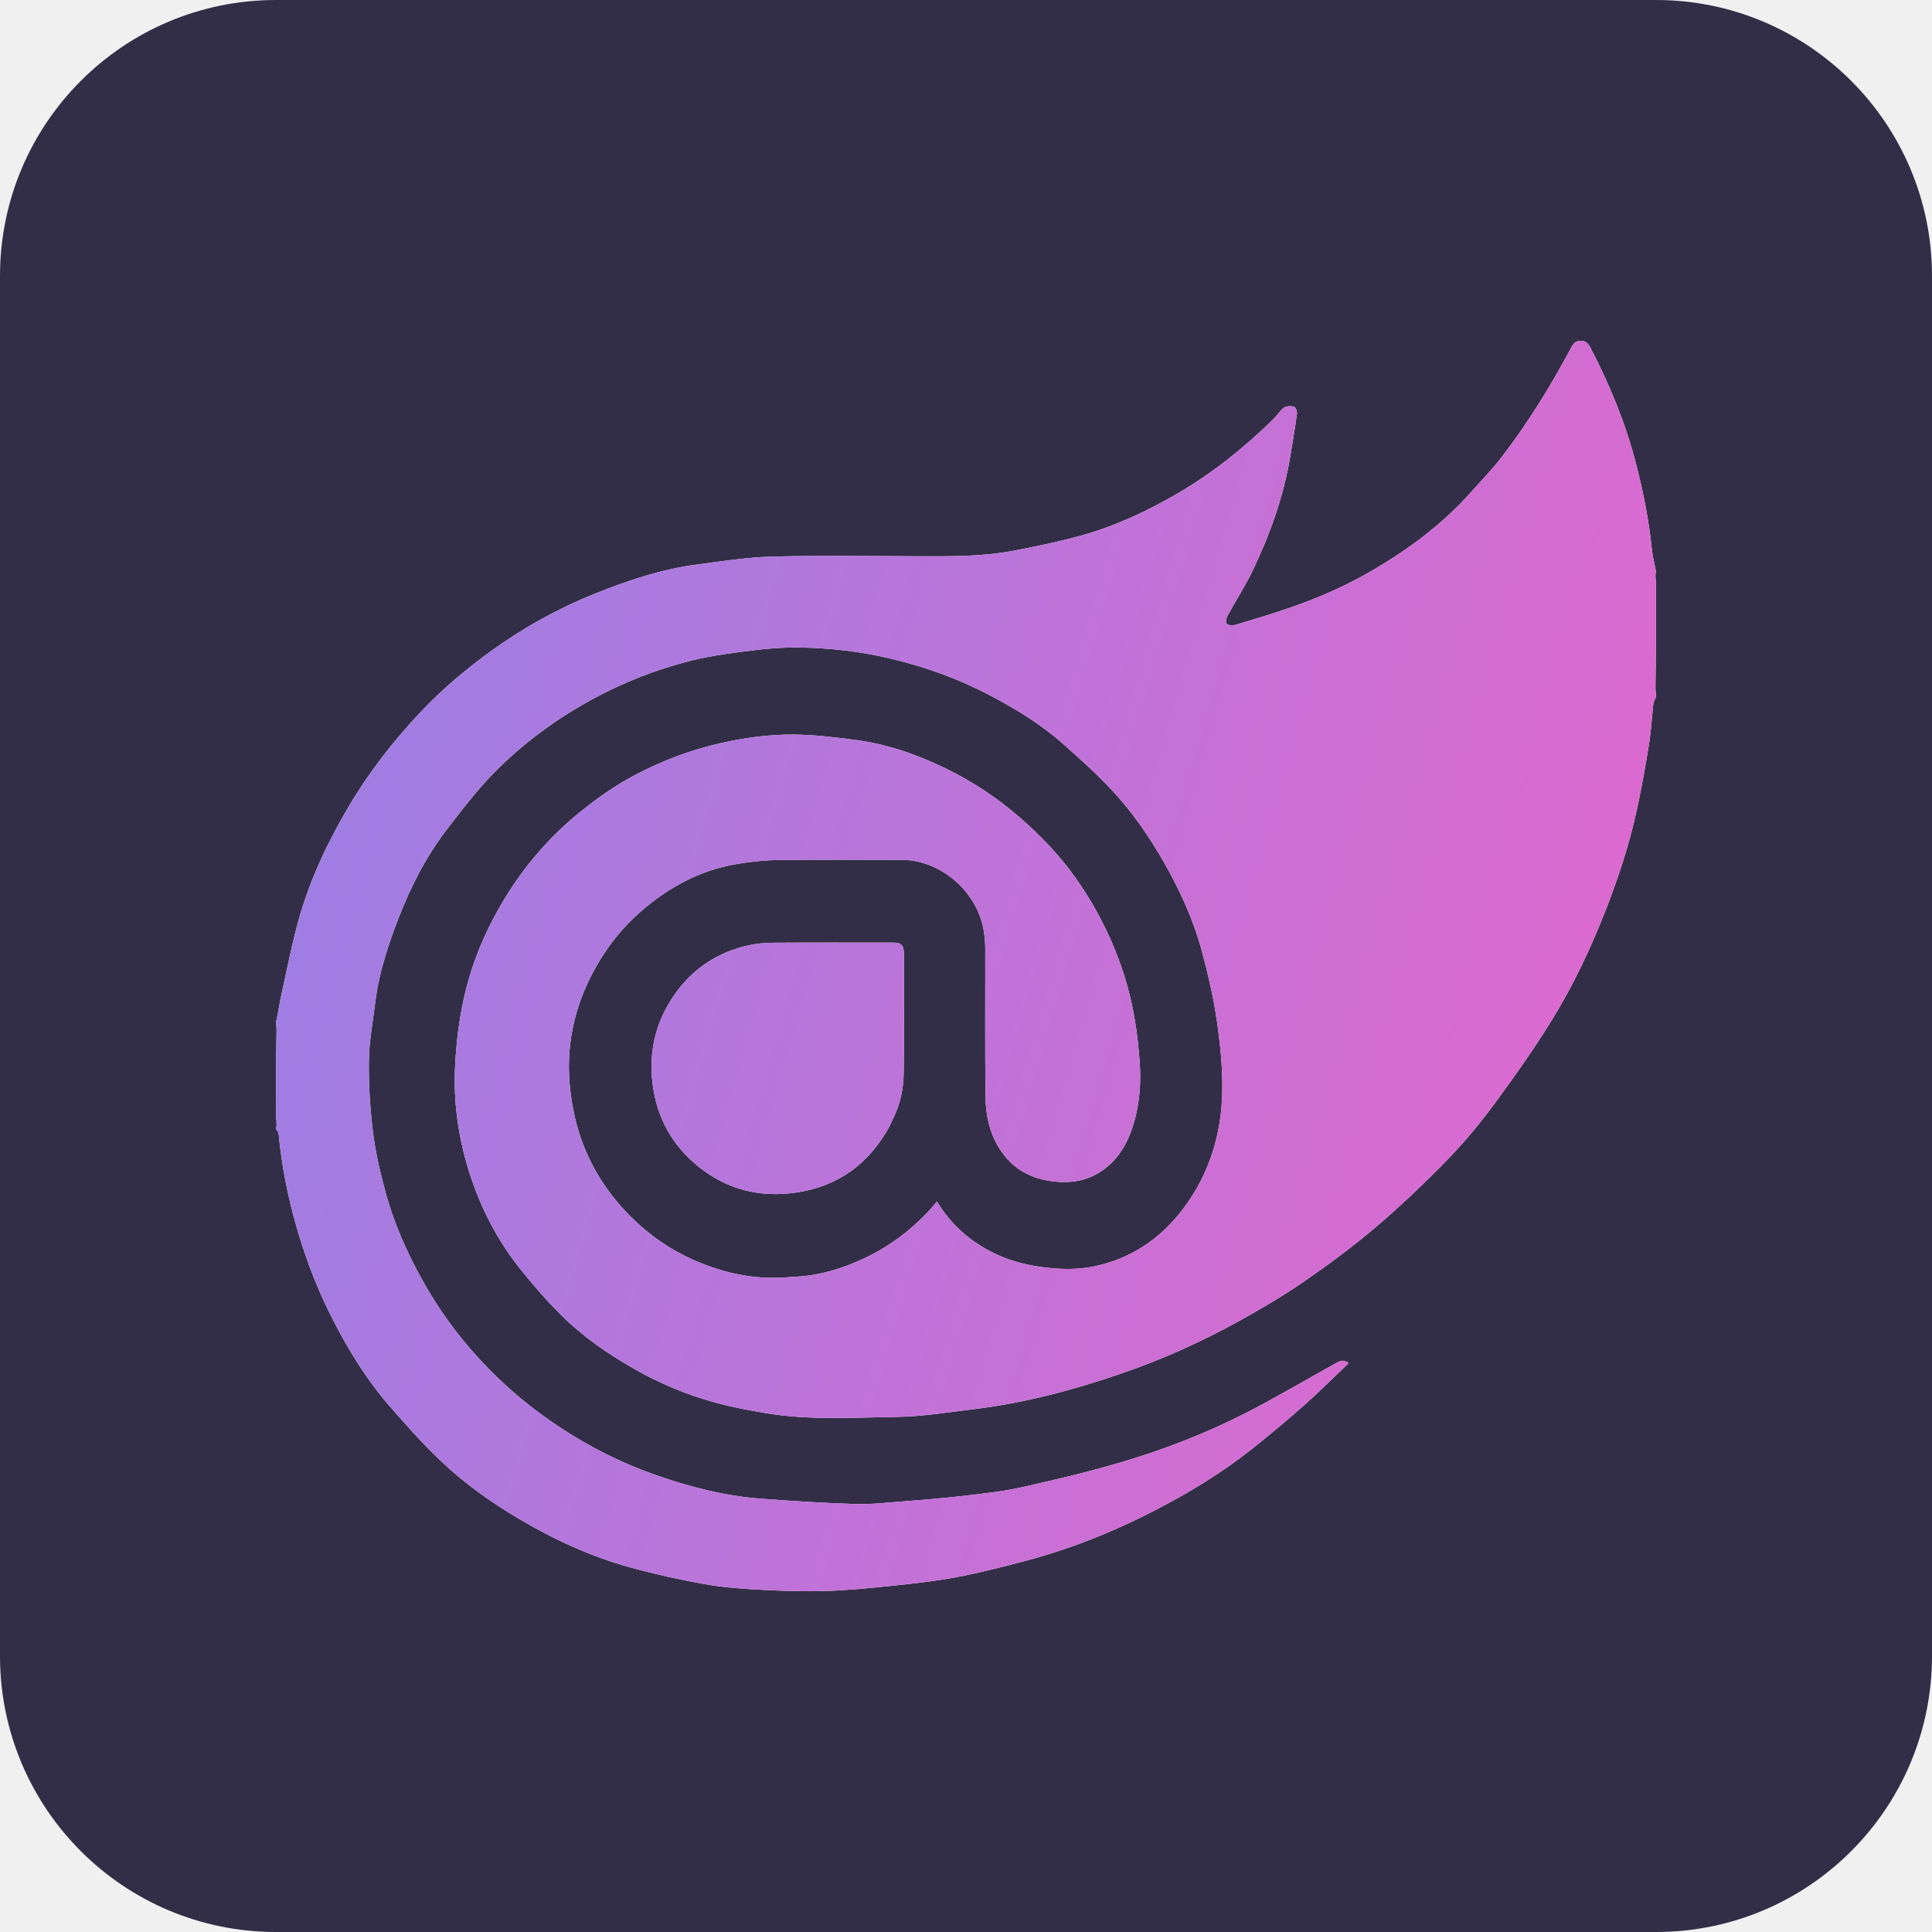
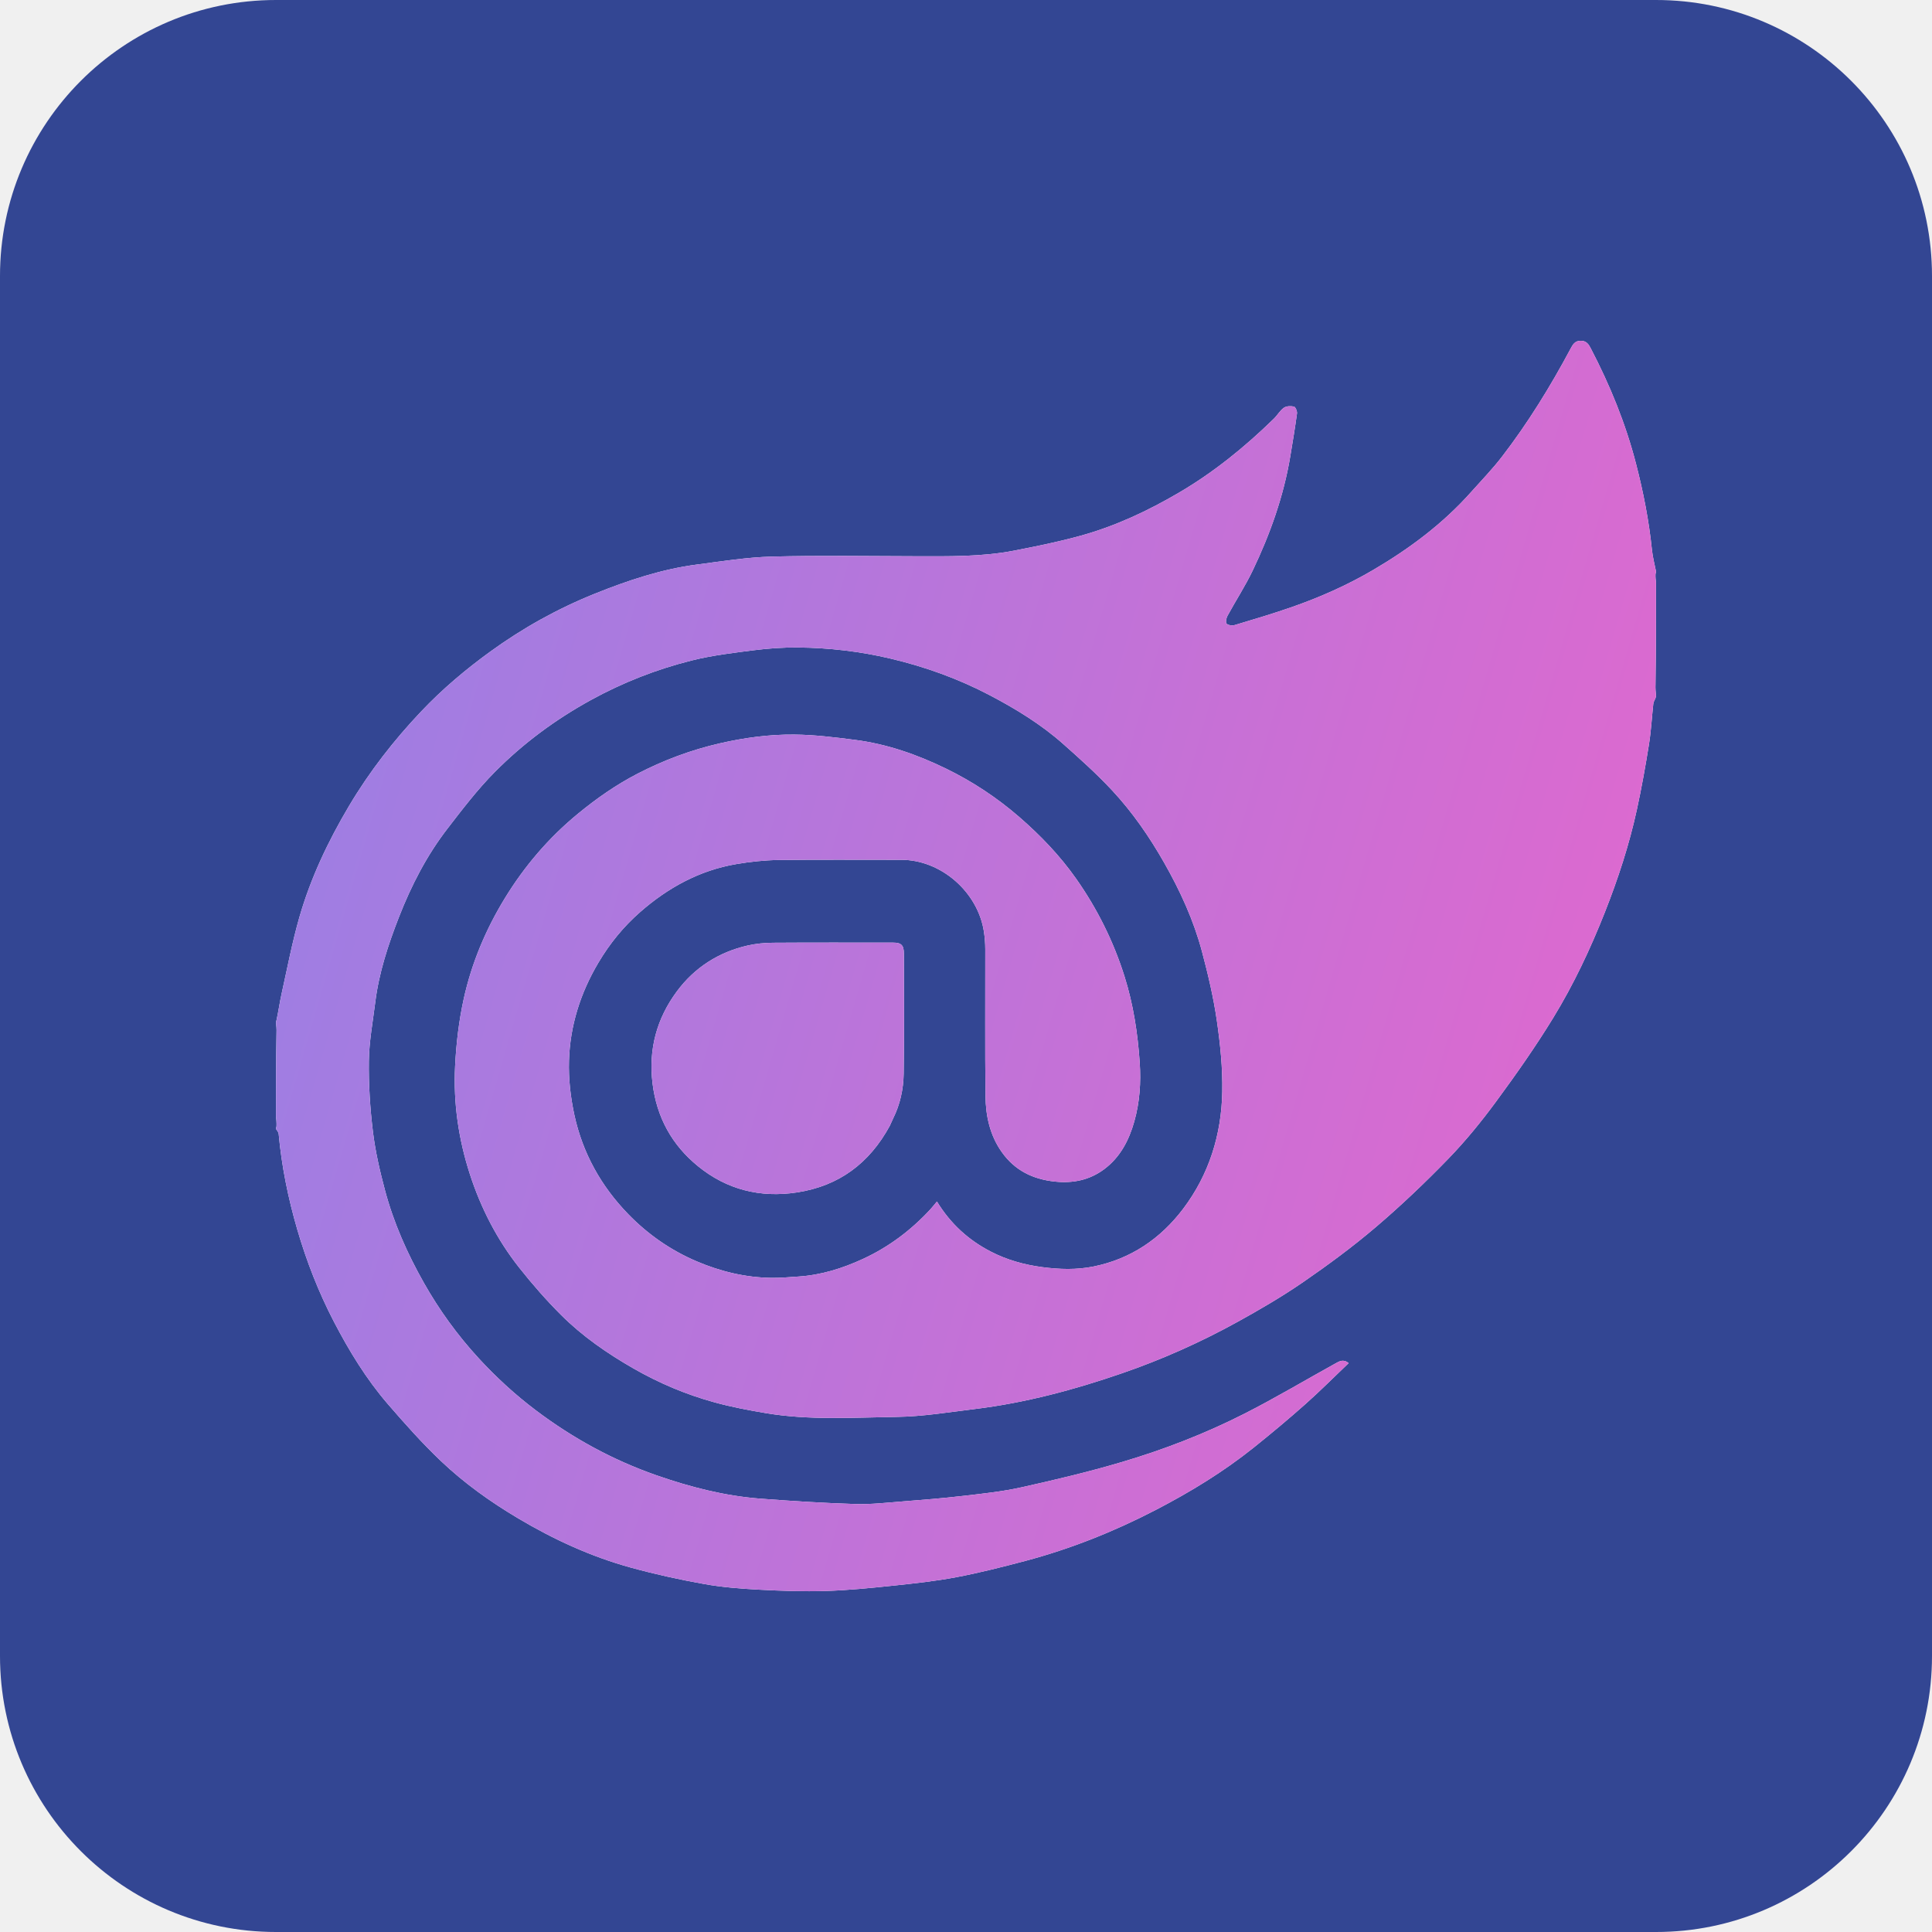
<svg xmlns="http://www.w3.org/2000/svg" width="140" height="140" viewBox="0 0 140 140" fill="none">
-   <rect width="140" height="140" rx="20" fill="#332E47" />
+   <rect width="140" height="140" rx="20" fill="#334693" />
  <path d="M20 74.106C20 74.062 20 74.017 20.038 73.926C20.183 73.259 20.267 72.633 20.404 72.019C20.816 70.166 21.17 68.296 21.692 66.474C22.511 63.621 23.778 60.952 25.295 58.398C26.773 55.91 28.539 53.644 30.523 51.55C32.041 49.948 33.725 48.526 35.516 47.226C37.875 45.514 40.402 44.108 43.097 43.024C45.492 42.061 47.945 41.24 50.522 40.906C52.324 40.672 54.131 40.38 55.942 40.333C59.406 40.242 62.873 40.301 66.34 40.308C68.736 40.312 71.137 40.357 73.502 39.898C75.125 39.583 76.752 39.252 78.344 38.81C80.844 38.115 83.181 37.018 85.421 35.706C87.953 34.223 90.209 32.389 92.303 30.346C92.561 30.095 92.746 29.754 93.033 29.55C93.214 29.421 93.535 29.41 93.766 29.463C93.876 29.488 94.007 29.798 93.985 29.96C93.846 30.992 93.672 32.02 93.502 33.048C93.019 35.953 92.04 38.701 90.775 41.344C90.235 42.471 89.546 43.526 88.947 44.626C88.858 44.789 88.799 45.108 88.885 45.194C89.004 45.312 89.297 45.346 89.478 45.292C90.859 44.879 92.242 44.468 93.603 43.994C95.663 43.276 97.657 42.389 99.537 41.283C102.157 39.742 104.579 37.933 106.611 35.645C107.354 34.808 108.14 34.002 108.821 33.117C110.721 30.65 112.348 28.005 113.815 25.26C113.969 24.972 114.118 24.696 114.541 24.694C114.96 24.692 115.121 24.951 115.274 25.245C116.667 27.918 117.802 30.693 118.555 33.616C119.085 35.668 119.491 37.743 119.707 39.855C119.761 40.376 119.9 40.889 120 41.406C120 41.45 120 41.495 119.964 41.588C119.952 41.826 119.976 42.016 120 42.206C120 44.642 120 47.077 119.963 49.576C119.95 49.895 119.975 50.151 120 50.406C120 50.45 120 50.495 119.963 50.589C119.884 50.76 119.818 50.88 119.804 51.005C119.697 51.983 119.646 52.969 119.49 53.939C119.238 55.512 118.958 57.083 118.62 58.64C118.066 61.197 117.253 63.678 116.293 66.109C115.245 68.763 114.028 71.345 112.541 73.774C111.267 75.854 109.86 77.857 108.413 79.822C107.346 81.272 106.199 82.68 104.947 83.972C103.277 85.694 101.531 87.356 99.706 88.912C98.033 90.338 96.253 91.651 94.441 92.899C92.904 93.957 91.282 94.904 89.646 95.805C86.98 97.274 84.203 98.513 81.322 99.507C77.843 100.708 74.3 101.657 70.64 102.104C68.753 102.334 66.861 102.648 64.968 102.674C61.806 102.719 58.629 102.929 55.483 102.399C54.235 102.188 52.985 101.953 51.766 101.617C49.709 101.051 47.75 100.225 45.893 99.158C43.999 98.07 42.209 96.836 40.665 95.295C39.583 94.215 38.569 93.056 37.621 91.856C36.014 89.822 34.839 87.531 34.044 85.07C33.227 82.538 32.845 79.938 32.978 77.253C33.06 75.608 33.251 73.991 33.602 72.388C34.173 69.792 35.194 67.365 36.572 65.108C37.998 62.773 39.76 60.705 41.888 58.96C43.228 57.859 44.64 56.872 46.179 56.074C48.076 55.092 50.056 54.349 52.147 53.868C53.931 53.458 55.733 53.214 57.549 53.23C59.021 53.243 60.498 53.427 61.962 53.615C64.269 53.912 66.445 54.673 68.529 55.685C70.457 56.622 72.235 57.794 73.861 59.204C75.402 60.541 76.806 62.005 77.977 63.669C79.509 65.847 80.688 68.213 81.489 70.762C82.129 72.798 82.446 74.892 82.589 77.01C82.685 78.442 82.588 79.874 82.195 81.267C81.811 82.627 81.177 83.852 80.025 84.715C78.968 85.508 77.766 85.763 76.434 85.621C74.832 85.451 73.537 84.811 72.599 83.492C71.733 82.275 71.429 80.87 71.413 79.422C71.373 75.873 71.403 72.323 71.396 68.773C71.395 68.347 71.361 67.917 71.296 67.496C70.855 64.646 68.198 62.3 65.296 62.305C62.33 62.31 59.363 62.281 56.397 62.32C55.385 62.333 54.365 62.446 53.365 62.614C50.691 63.065 48.394 64.332 46.379 66.098C45.177 67.151 44.175 68.384 43.352 69.776C42.054 71.971 41.309 74.332 41.231 76.856C41.19 78.171 41.345 79.523 41.625 80.811C42.224 83.559 43.554 85.952 45.521 87.978C46.952 89.451 48.604 90.601 50.495 91.406C52.224 92.141 54.021 92.573 55.903 92.599C56.545 92.608 57.189 92.546 57.832 92.505C59.494 92.4 61.053 91.913 62.555 91.216C64.41 90.357 66.01 89.152 67.397 87.656C67.568 87.471 67.723 87.27 67.894 87.066C68.882 88.686 70.192 89.87 71.812 90.703C72.978 91.303 74.22 91.648 75.526 91.821C76.772 91.986 78.013 92.024 79.234 91.777C81.932 91.232 84.094 89.766 85.733 87.598C87.616 85.106 88.513 82.214 88.57 79.116C88.603 77.398 88.425 75.66 88.177 73.956C87.932 72.273 87.54 70.605 87.102 68.96C86.498 66.689 85.523 64.561 84.361 62.518C83.291 60.639 82.067 58.862 80.597 57.284C79.482 56.086 78.256 54.986 77.029 53.899C75.436 52.488 73.628 51.382 71.749 50.393C69.452 49.185 67.026 48.312 64.505 47.718C62.314 47.202 60.082 46.942 57.833 46.919C56.764 46.909 55.687 46.984 54.627 47.119C53.124 47.31 51.608 47.491 50.143 47.856C47.587 48.495 45.142 49.451 42.819 50.727C40.245 52.14 37.908 53.871 35.853 55.944C34.6 57.209 33.507 58.641 32.417 60.056C30.918 62.001 29.8 64.174 28.91 66.455C28.13 68.453 27.458 70.49 27.192 72.634C27.017 74.047 26.749 75.46 26.729 76.877C26.705 78.587 26.818 80.31 27.024 82.01C27.198 83.439 27.526 84.859 27.898 86.253C28.528 88.619 29.519 90.844 30.725 92.976C31.84 94.946 33.163 96.769 34.692 98.43C35.956 99.803 37.329 101.066 38.827 102.195C41.498 104.21 44.397 105.796 47.552 106.899C49.999 107.755 52.505 108.4 55.099 108.598C57.384 108.773 59.674 108.915 61.965 108.988C63.097 109.024 64.238 108.89 65.372 108.802C66.845 108.687 68.319 108.569 69.787 108.399C71.197 108.235 72.618 108.088 74 107.781C76.438 107.24 78.873 106.661 81.266 105.953C84.35 105.042 87.354 103.878 90.221 102.419C92.438 101.291 94.577 100.012 96.756 98.809C97.035 98.654 97.34 98.454 97.725 98.779C96.665 99.789 95.658 100.802 94.593 101.748C93.379 102.826 92.131 103.868 90.864 104.884C88.659 106.651 86.255 108.116 83.751 109.415C80.743 110.974 77.61 112.227 74.335 113.1C72.674 113.542 71.002 113.966 69.314 114.287C67.808 114.574 66.276 114.74 64.749 114.9C63.114 115.071 61.474 115.237 59.833 115.288C58.225 115.338 56.612 115.28 55.005 115.194C53.68 115.122 52.347 115.021 51.044 114.788C49.256 114.468 47.475 114.078 45.725 113.597C42.826 112.801 40.112 111.552 37.528 110.014C35.528 108.824 33.638 107.474 31.956 105.877C30.591 104.581 29.333 103.166 28.102 101.74C26.543 99.932 25.301 97.899 24.202 95.785C23.091 93.648 22.217 91.412 21.542 89.098C20.88 86.825 20.409 84.518 20.193 82.159C20.181 82.036 20.067 81.923 20 81.806C20 81.762 20 81.717 20.037 81.623C20.049 81.351 20.024 81.129 20 80.906C20 78.904 20 76.902 20.037 74.837C20.049 74.551 20.024 74.329 20 74.106Z" fill="white" />
  <path d="M20 74.106C20 74.062 20 74.017 20.038 73.926C20.183 73.259 20.267 72.633 20.404 72.019C20.816 70.166 21.17 68.296 21.692 66.474C22.511 63.621 23.778 60.952 25.295 58.398C26.773 55.91 28.539 53.644 30.523 51.55C32.041 49.948 33.725 48.526 35.516 47.226C37.875 45.514 40.402 44.108 43.097 43.024C45.492 42.061 47.945 41.24 50.522 40.906C52.324 40.672 54.131 40.38 55.942 40.333C59.406 40.242 62.873 40.301 66.34 40.308C68.736 40.312 71.137 40.357 73.502 39.898C75.125 39.583 76.752 39.252 78.344 38.81C80.844 38.115 83.181 37.018 85.421 35.706C87.953 34.223 90.209 32.389 92.303 30.346C92.561 30.095 92.746 29.754 93.033 29.55C93.214 29.421 93.535 29.41 93.766 29.463C93.876 29.488 94.007 29.798 93.985 29.96C93.846 30.992 93.672 32.02 93.502 33.048C93.019 35.953 92.04 38.701 90.775 41.344C90.235 42.471 89.546 43.526 88.947 44.626C88.858 44.789 88.799 45.108 88.885 45.194C89.004 45.312 89.297 45.346 89.478 45.292C90.859 44.879 92.242 44.468 93.603 43.994C95.663 43.276 97.657 42.389 99.537 41.283C102.157 39.742 104.579 37.933 106.611 35.645C107.354 34.808 108.14 34.002 108.821 33.117C110.721 30.65 112.348 28.005 113.815 25.26C113.969 24.972 114.118 24.696 114.541 24.694C114.96 24.692 115.121 24.951 115.274 25.245C116.667 27.918 117.802 30.693 118.555 33.616C119.085 35.668 119.491 37.743 119.707 39.855C119.761 40.376 119.9 40.889 120 41.406C120 41.45 120 41.495 119.964 41.588C119.952 41.826 119.976 42.016 120 42.206C120 44.642 120 47.077 119.963 49.576C119.95 49.895 119.975 50.151 120 50.406C120 50.45 120 50.495 119.963 50.589C119.884 50.76 119.818 50.88 119.804 51.005C119.697 51.983 119.646 52.969 119.49 53.939C119.238 55.512 118.958 57.083 118.62 58.64C118.066 61.197 117.253 63.678 116.293 66.109C115.245 68.763 114.028 71.345 112.541 73.774C111.267 75.854 109.86 77.857 108.413 79.822C107.346 81.272 106.199 82.68 104.947 83.972C103.277 85.694 101.531 87.356 99.706 88.912C98.033 90.338 96.253 91.651 94.441 92.899C92.904 93.957 91.282 94.904 89.646 95.805C86.98 97.274 84.203 98.513 81.322 99.507C77.843 100.708 74.3 101.657 70.64 102.104C68.753 102.334 66.861 102.648 64.968 102.674C61.806 102.719 58.629 102.929 55.483 102.399C54.235 102.188 52.985 101.953 51.766 101.617C49.709 101.051 47.75 100.225 45.893 99.158C43.999 98.07 42.209 96.836 40.665 95.295C39.583 94.215 38.569 93.056 37.621 91.856C36.014 89.822 34.839 87.531 34.044 85.07C33.227 82.538 32.845 79.938 32.978 77.253C33.06 75.608 33.251 73.991 33.602 72.388C34.173 69.792 35.194 67.365 36.572 65.108C37.998 62.773 39.76 60.705 41.888 58.96C43.228 57.859 44.64 56.872 46.179 56.074C48.076 55.092 50.056 54.349 52.147 53.868C53.931 53.458 55.733 53.214 57.549 53.23C59.021 53.243 60.498 53.427 61.962 53.615C64.269 53.912 66.445 54.673 68.529 55.685C70.457 56.622 72.235 57.794 73.861 59.204C75.402 60.541 76.806 62.005 77.977 63.669C79.509 65.847 80.688 68.213 81.489 70.762C82.129 72.798 82.446 74.892 82.589 77.01C82.685 78.442 82.588 79.874 82.195 81.267C81.811 82.627 81.177 83.852 80.025 84.715C78.968 85.508 77.766 85.763 76.434 85.621C74.832 85.451 73.537 84.811 72.599 83.492C71.733 82.275 71.429 80.87 71.413 79.422C71.373 75.873 71.403 72.323 71.396 68.773C71.395 68.347 71.361 67.917 71.296 67.496C70.855 64.646 68.198 62.3 65.296 62.305C62.33 62.31 59.363 62.281 56.397 62.32C55.385 62.333 54.365 62.446 53.365 62.614C50.691 63.065 48.394 64.332 46.379 66.098C45.177 67.151 44.175 68.384 43.352 69.776C42.054 71.971 41.309 74.332 41.231 76.856C41.19 78.171 41.345 79.523 41.625 80.811C42.224 83.559 43.554 85.952 45.521 87.978C46.952 89.451 48.604 90.601 50.495 91.406C52.224 92.141 54.021 92.573 55.903 92.599C56.545 92.608 57.189 92.546 57.832 92.505C59.494 92.4 61.053 91.913 62.555 91.216C64.41 90.357 66.01 89.152 67.397 87.656C67.568 87.471 67.723 87.27 67.894 87.066C68.882 88.686 70.192 89.87 71.812 90.703C72.978 91.303 74.22 91.648 75.526 91.821C76.772 91.986 78.013 92.024 79.234 91.777C81.932 91.232 84.094 89.766 85.733 87.598C87.616 85.106 88.513 82.214 88.57 79.116C88.603 77.398 88.425 75.66 88.177 73.956C87.932 72.273 87.54 70.605 87.102 68.96C86.498 66.689 85.523 64.561 84.361 62.518C83.291 60.639 82.067 58.862 80.597 57.284C79.482 56.086 78.256 54.986 77.029 53.899C75.436 52.488 73.628 51.382 71.749 50.393C69.452 49.185 67.026 48.312 64.505 47.718C62.314 47.202 60.082 46.942 57.833 46.919C56.764 46.909 55.687 46.984 54.627 47.119C53.124 47.31 51.608 47.491 50.143 47.856C47.587 48.495 45.142 49.451 42.819 50.727C40.245 52.14 37.908 53.871 35.853 55.944C34.6 57.209 33.507 58.641 32.417 60.056C30.918 62.001 29.8 64.174 28.91 66.455C28.13 68.453 27.458 70.49 27.192 72.634C27.017 74.047 26.749 75.46 26.729 76.877C26.705 78.587 26.818 80.31 27.024 82.01C27.198 83.439 27.526 84.859 27.898 86.253C28.528 88.619 29.519 90.844 30.725 92.976C31.84 94.946 33.163 96.769 34.692 98.43C35.956 99.803 37.329 101.066 38.827 102.195C41.498 104.21 44.397 105.796 47.552 106.899C49.999 107.755 52.505 108.4 55.099 108.598C57.384 108.773 59.674 108.915 61.965 108.988C63.097 109.024 64.238 108.89 65.372 108.802C66.845 108.687 68.319 108.569 69.787 108.399C71.197 108.235 72.618 108.088 74 107.781C76.438 107.24 78.873 106.661 81.266 105.953C84.35 105.042 87.354 103.878 90.221 102.419C92.438 101.291 94.577 100.012 96.756 98.809C97.035 98.654 97.34 98.454 97.725 98.779C96.665 99.789 95.658 100.802 94.593 101.748C93.379 102.826 92.131 103.868 90.864 104.884C88.659 106.651 86.255 108.116 83.751 109.415C80.743 110.974 77.61 112.227 74.335 113.1C72.674 113.542 71.002 113.966 69.314 114.287C67.808 114.574 66.276 114.74 64.749 114.9C63.114 115.071 61.474 115.237 59.833 115.288C58.225 115.338 56.612 115.28 55.005 115.194C53.68 115.122 52.347 115.021 51.044 114.788C49.256 114.468 47.475 114.078 45.725 113.597C42.826 112.801 40.112 111.552 37.528 110.014C35.528 108.824 33.638 107.474 31.956 105.877C30.591 104.581 29.333 103.166 28.102 101.74C26.543 99.932 25.301 97.899 24.202 95.785C23.091 93.648 22.217 91.412 21.542 89.098C20.88 86.825 20.409 84.518 20.193 82.159C20.181 82.036 20.067 81.923 20 81.806C20 81.762 20 81.717 20.037 81.623C20.049 81.351 20.024 81.129 20 80.906C20 78.904 20 76.902 20.037 74.837C20.049 74.551 20.024 74.329 20 74.106Z" fill="url(#paint0_linear_67_543)" />
  <path d="M64.479 81.578C63.001 84.296 60.796 85.94 57.753 86.407C55.088 86.815 52.661 86.204 50.58 84.509C48.694 82.975 47.588 80.972 47.286 78.515C46.981 76.029 47.591 73.8 49.056 71.829C50.331 70.113 52.069 68.999 54.167 68.518C54.769 68.38 55.4 68.32 56.018 68.315C58.917 68.295 61.817 68.306 64.716 68.306C65.312 68.306 65.499 68.493 65.499 69.109C65.501 72.008 65.532 74.908 65.484 77.807C65.465 78.928 65.227 80.037 64.713 81.061C64.634 81.219 64.573 81.387 64.479 81.578Z" fill="white" />
  <path d="M64.479 81.578C63.001 84.296 60.796 85.94 57.753 86.407C55.088 86.815 52.661 86.204 50.58 84.509C48.694 82.975 47.588 80.972 47.286 78.515C46.981 76.029 47.591 73.8 49.056 71.829C50.331 70.113 52.069 68.999 54.167 68.518C54.769 68.38 55.4 68.32 56.018 68.315C58.917 68.295 61.817 68.306 64.716 68.306C65.312 68.306 65.499 68.493 65.499 69.109C65.501 72.008 65.532 74.908 65.484 77.807C65.465 78.928 65.227 80.037 64.713 81.061C64.634 81.219 64.573 81.387 64.479 81.578Z" fill="url(#paint1_linear_67_543)" />
  <defs>
    <linearGradient id="paint0_linear_67_543" x1="120" y1="115.306" x2="3.514" y2="81.499" gradientUnits="userSpaceOnUse">
      <stop stop-color="#E666CC" />
      <stop offset="1" stop-color="#9780E5" />
    </linearGradient>
    <linearGradient id="paint1_linear_67_543" x1="120" y1="115.306" x2="3.514" y2="81.499" gradientUnits="userSpaceOnUse">
      <stop stop-color="#E666CC" />
      <stop offset="1" stop-color="#9780E5" />
    </linearGradient>
  </defs>
</svg>
